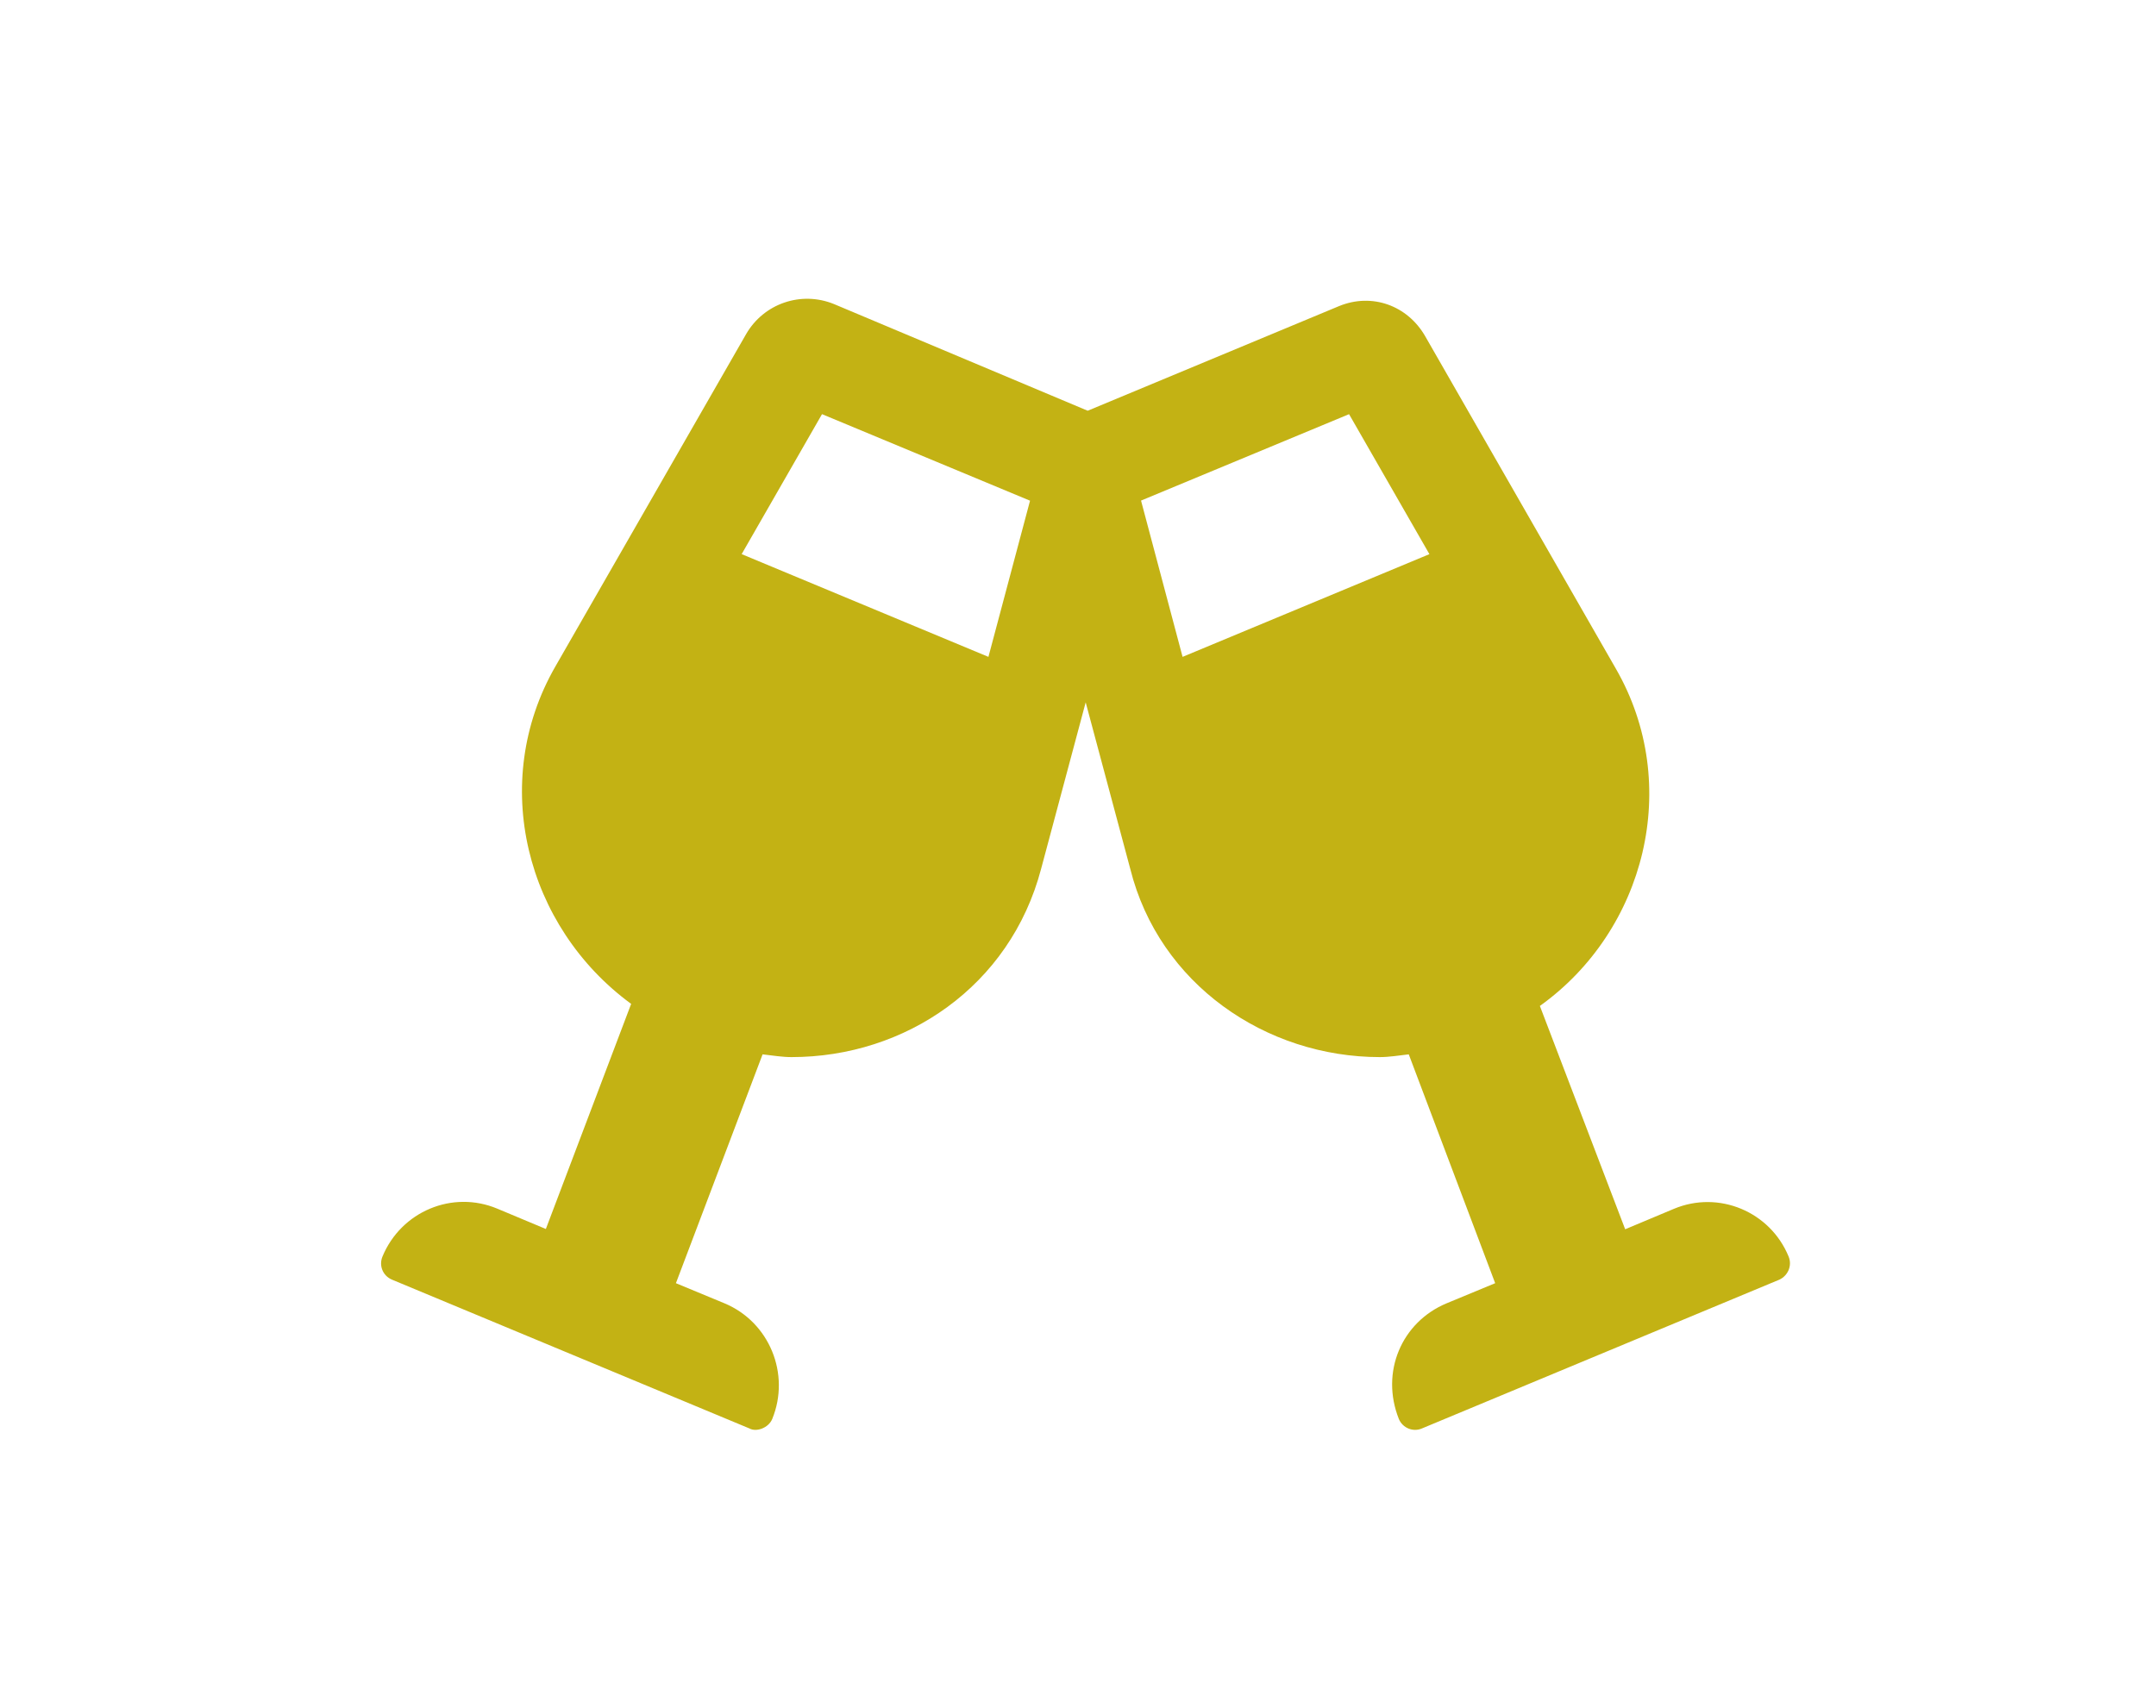
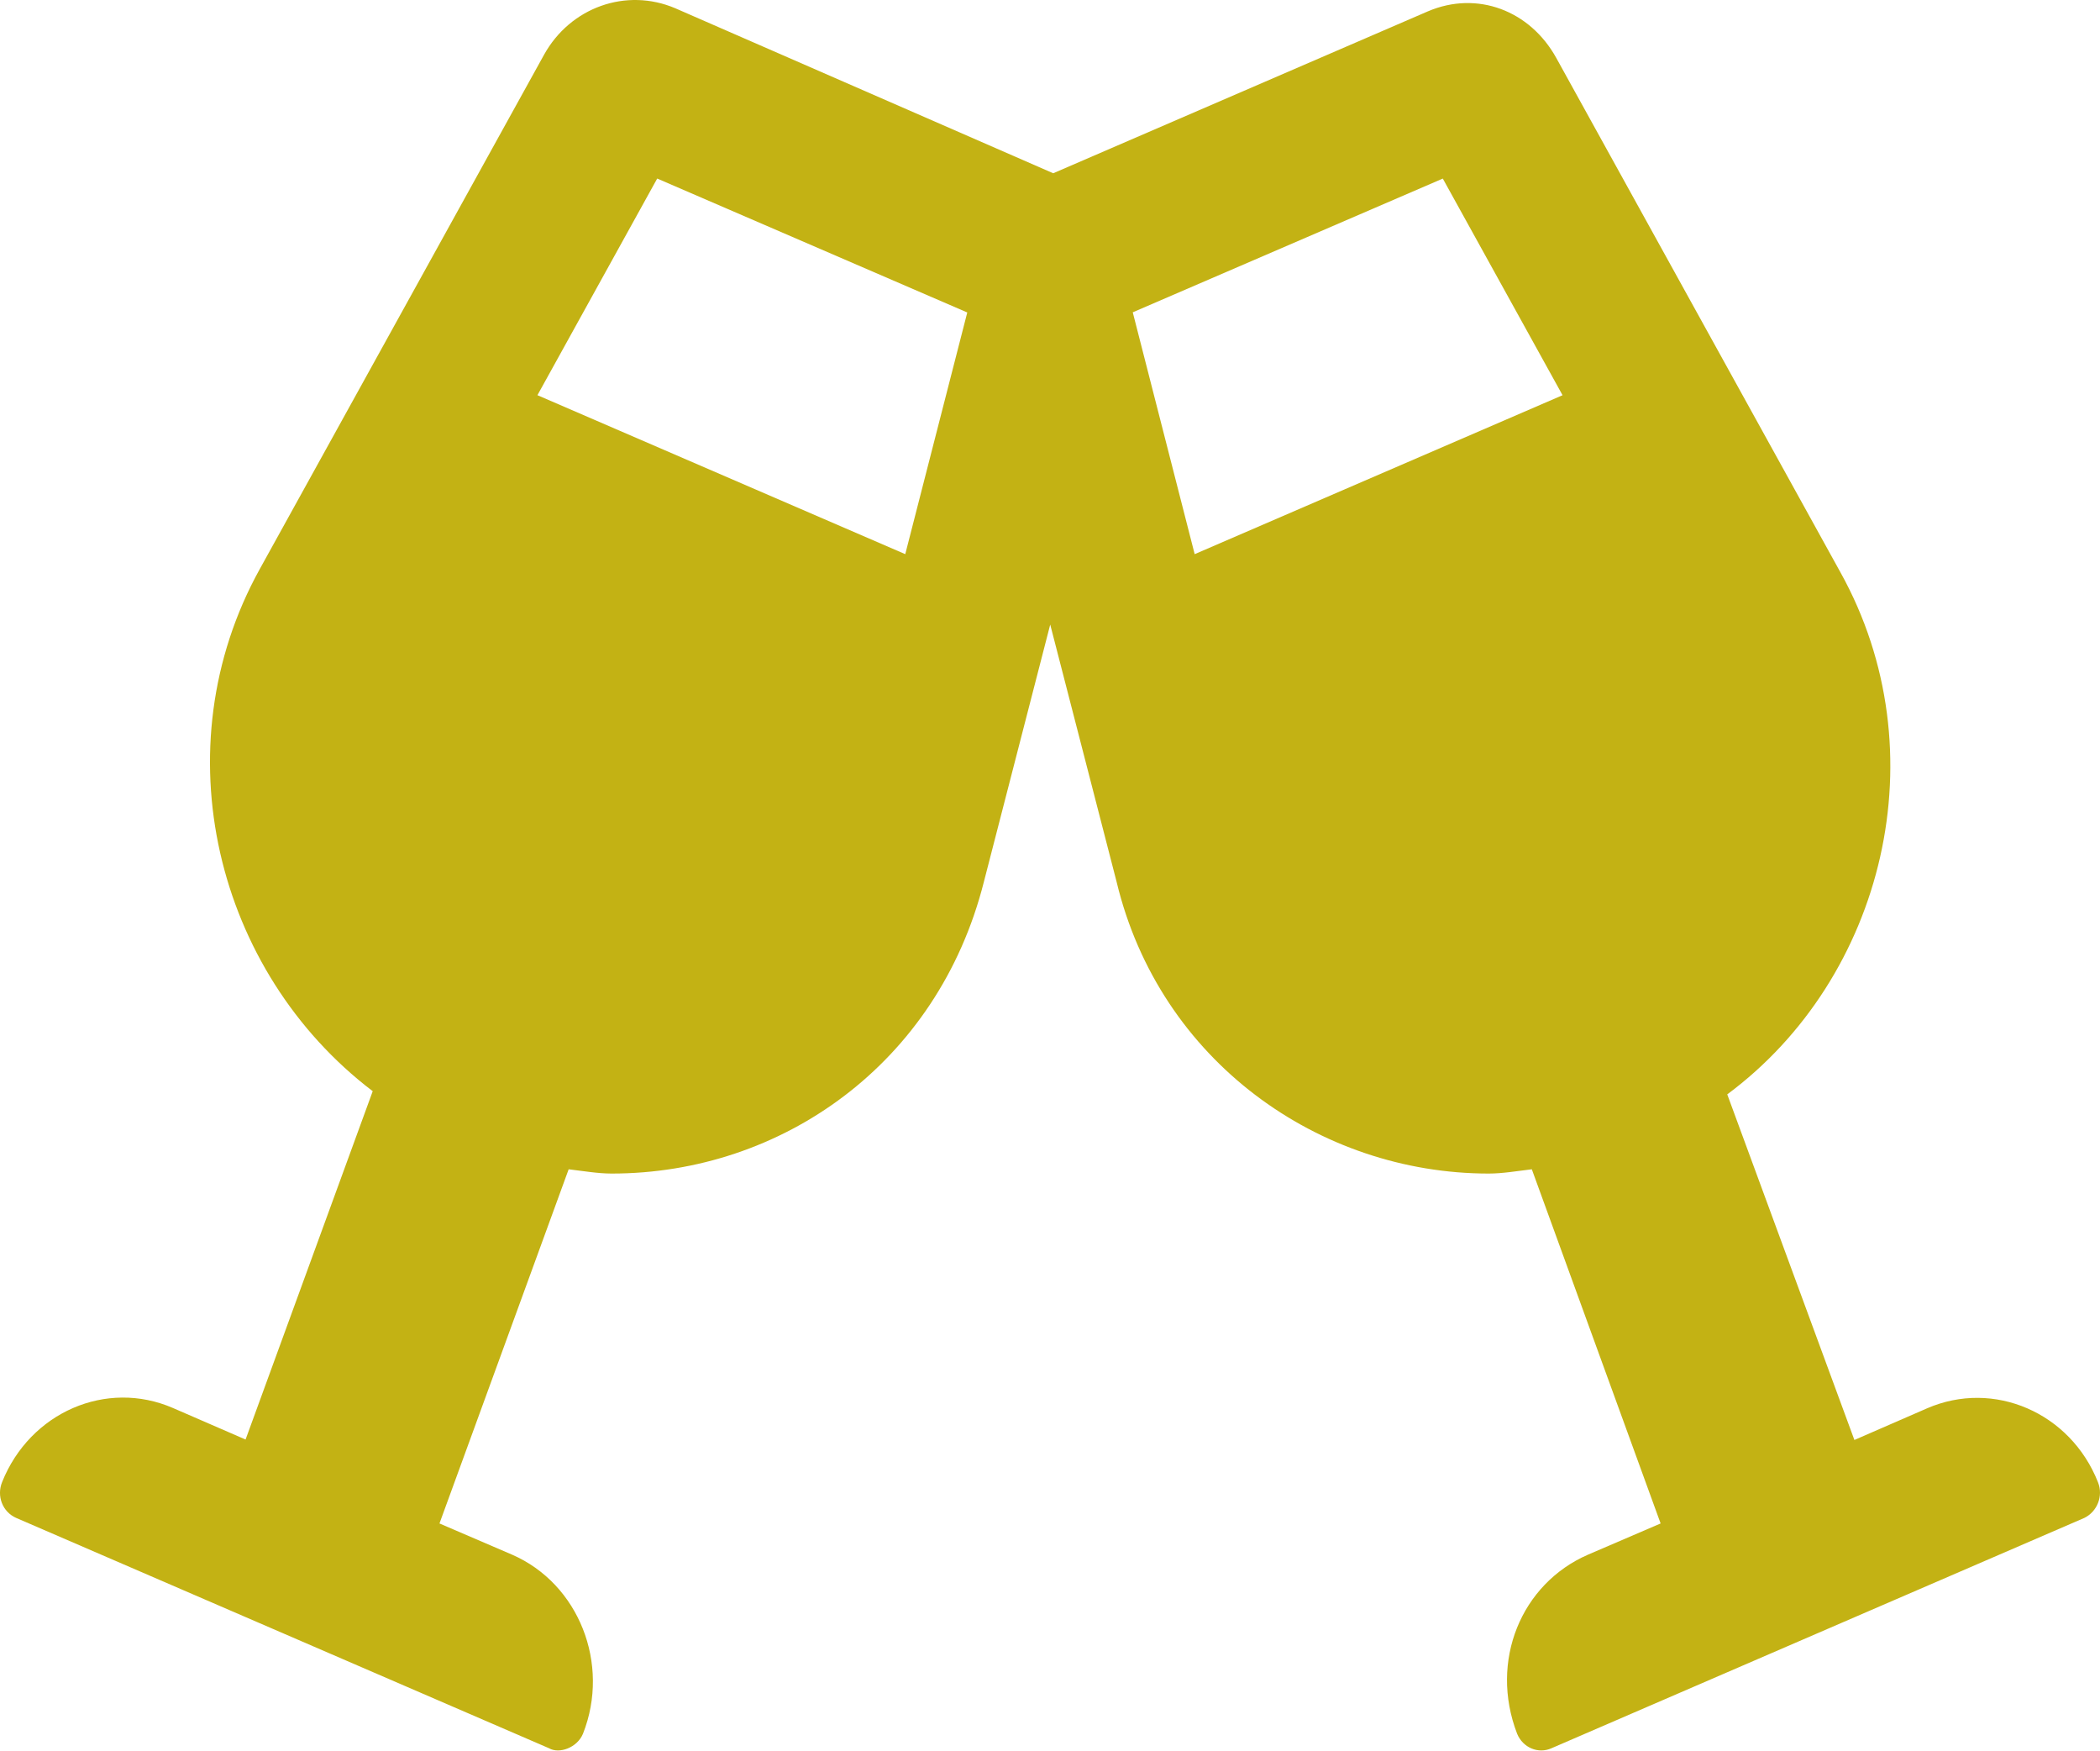
- <svg xmlns="http://www.w3.org/2000/svg" width="101" height="80" viewBox="0 0 101 80" fill="none">
-   <path d="M83.79 58.88C82.926 56.772 80.515 55.763 78.415 56.643L76.133 57.6L72.137 47.136C77.074 43.606 78.827 36.764 75.695 31.33L66.763 15.752C65.938 14.317 64.277 13.708 62.73 14.343L50.954 19.246L39.075 14.25C37.528 13.616 35.775 14.224 34.95 15.66L26.014 31.234C22.895 36.668 24.635 43.427 29.567 47.039L25.571 57.587L23.295 56.634C21.194 55.755 18.797 56.764 17.92 58.872C17.739 59.299 17.933 59.778 18.358 59.959L35.105 66.932C35.425 67.113 35.995 66.919 36.175 66.493C37.038 64.384 36.046 61.952 33.945 61.072L31.664 60.127L35.724 49.404C36.188 49.456 36.639 49.533 37.077 49.533C42.414 49.533 47.325 46.211 48.772 40.711L50.86 32.91L52.948 40.711C54.299 46.118 59.303 49.533 64.642 49.533C65.081 49.533 65.532 49.456 65.995 49.404L70.043 60.127L67.762 61.072C65.661 61.952 64.656 64.291 65.532 66.493C65.713 66.919 66.203 67.113 66.615 66.932L83.362 59.959C83.758 59.771 83.965 59.305 83.79 58.88V58.88ZM46.304 30.779L34.744 25.965L38.508 19.406L48.253 23.461L46.304 30.779V30.779ZM55.399 30.779L53.453 23.456L63.198 19.407L66.962 25.966L55.399 30.779V30.779Z" fill="#C3B214" />
+ <svg xmlns="http://www.w3.org/2000/svg" width="66" height="55" viewBox="0 0 66 55" fill="none">
+   <path d="M65.937 46.574C65.073 44.386 62.663 43.339 60.562 44.252L58.281 45.245L54.285 34.386C59.222 30.723 60.975 23.623 57.843 17.984L48.91 1.818C48.085 0.329 46.425 -0.303 44.878 0.356L33.101 5.444L21.222 0.259C19.675 -0.398 17.922 0.233 17.097 1.723L8.162 17.884C5.042 23.523 6.783 30.537 11.714 34.286L7.718 45.231L5.442 44.243C3.342 43.33 0.944 44.377 0.067 46.566C-0.113 47.008 0.08 47.505 0.506 47.693L17.253 54.93C17.573 55.118 18.142 54.916 18.323 54.473C19.186 52.285 18.194 49.761 16.093 48.848L13.812 47.868L17.872 36.74C18.336 36.794 18.787 36.874 19.225 36.874C24.561 36.874 29.472 33.426 30.919 27.719L33.007 19.624L35.096 27.719C36.447 33.33 41.45 36.874 46.79 36.874C47.228 36.874 47.679 36.794 48.143 36.74L52.191 47.868L49.91 48.848C47.809 49.761 46.803 52.189 47.68 54.473C47.86 54.916 48.35 55.118 48.763 54.93L65.51 47.693C65.906 47.498 66.112 47.014 65.937 46.574V46.574ZM28.451 17.412L16.891 12.417L20.655 5.61L30.4 9.818L28.451 17.412V17.412ZM37.547 17.412L35.601 9.813L45.345 5.611L49.109 12.418L37.547 17.412V17.412Z" fill="#C3B214" />
</svg>
